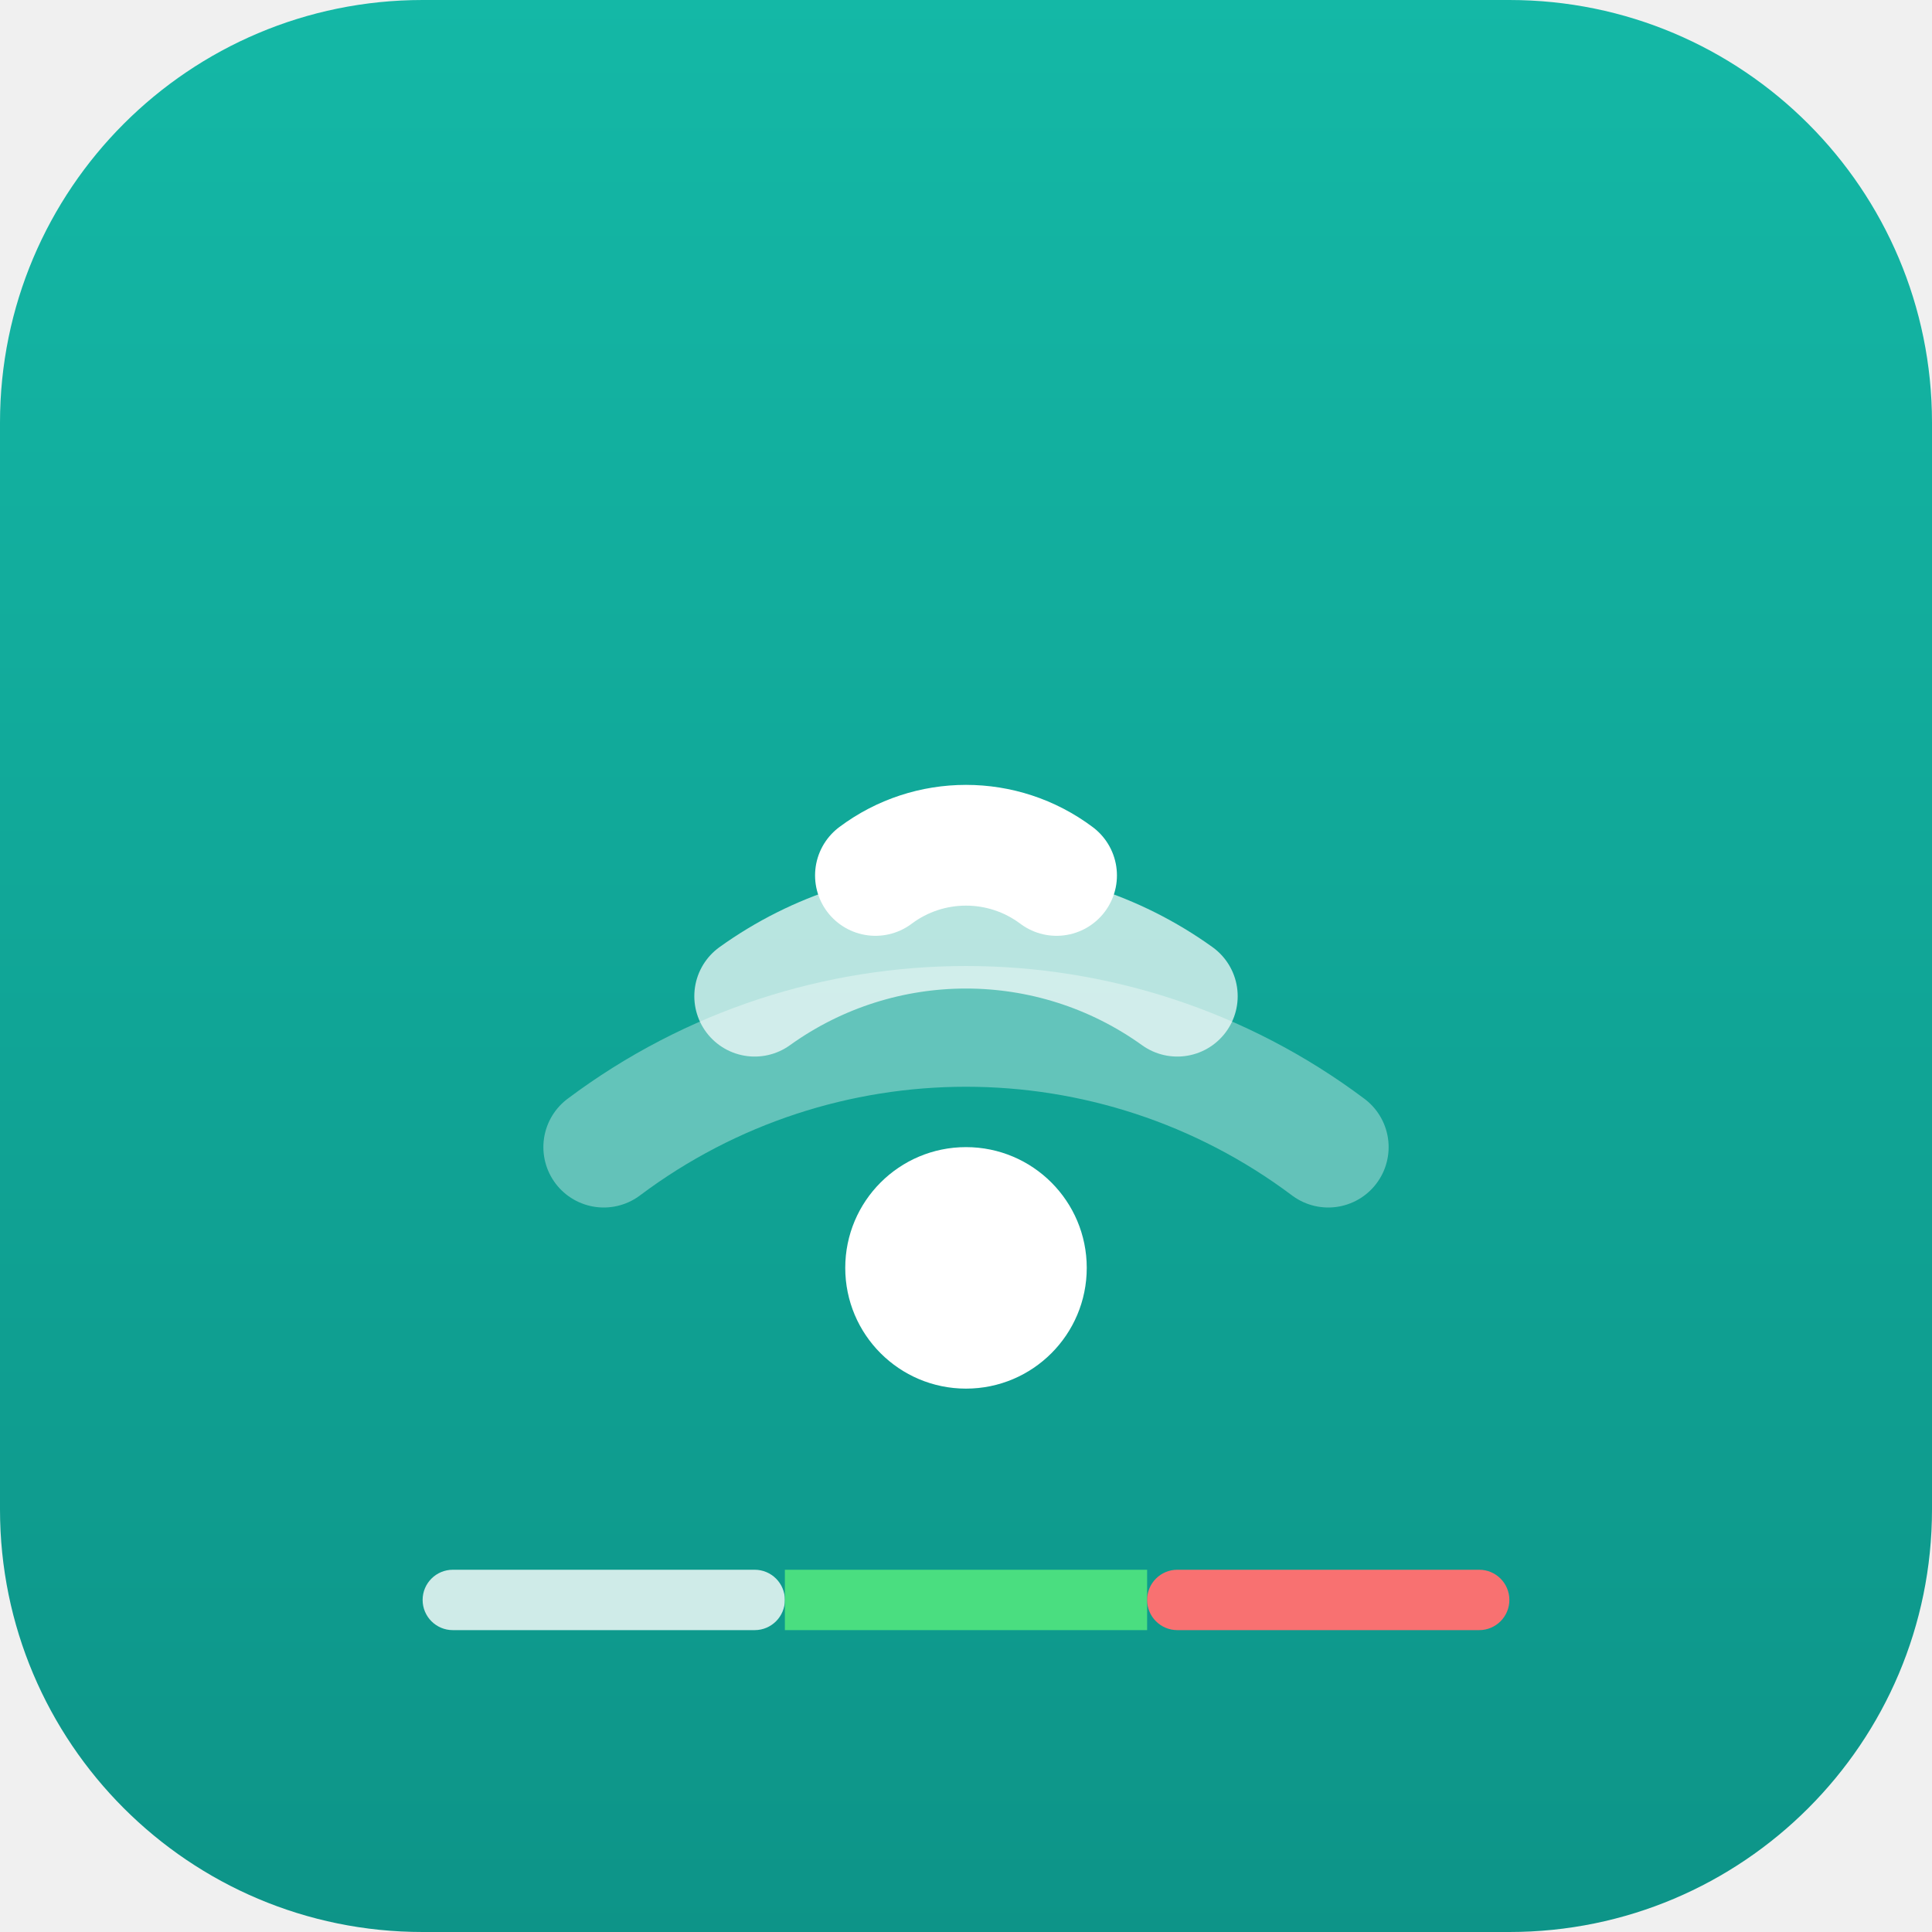
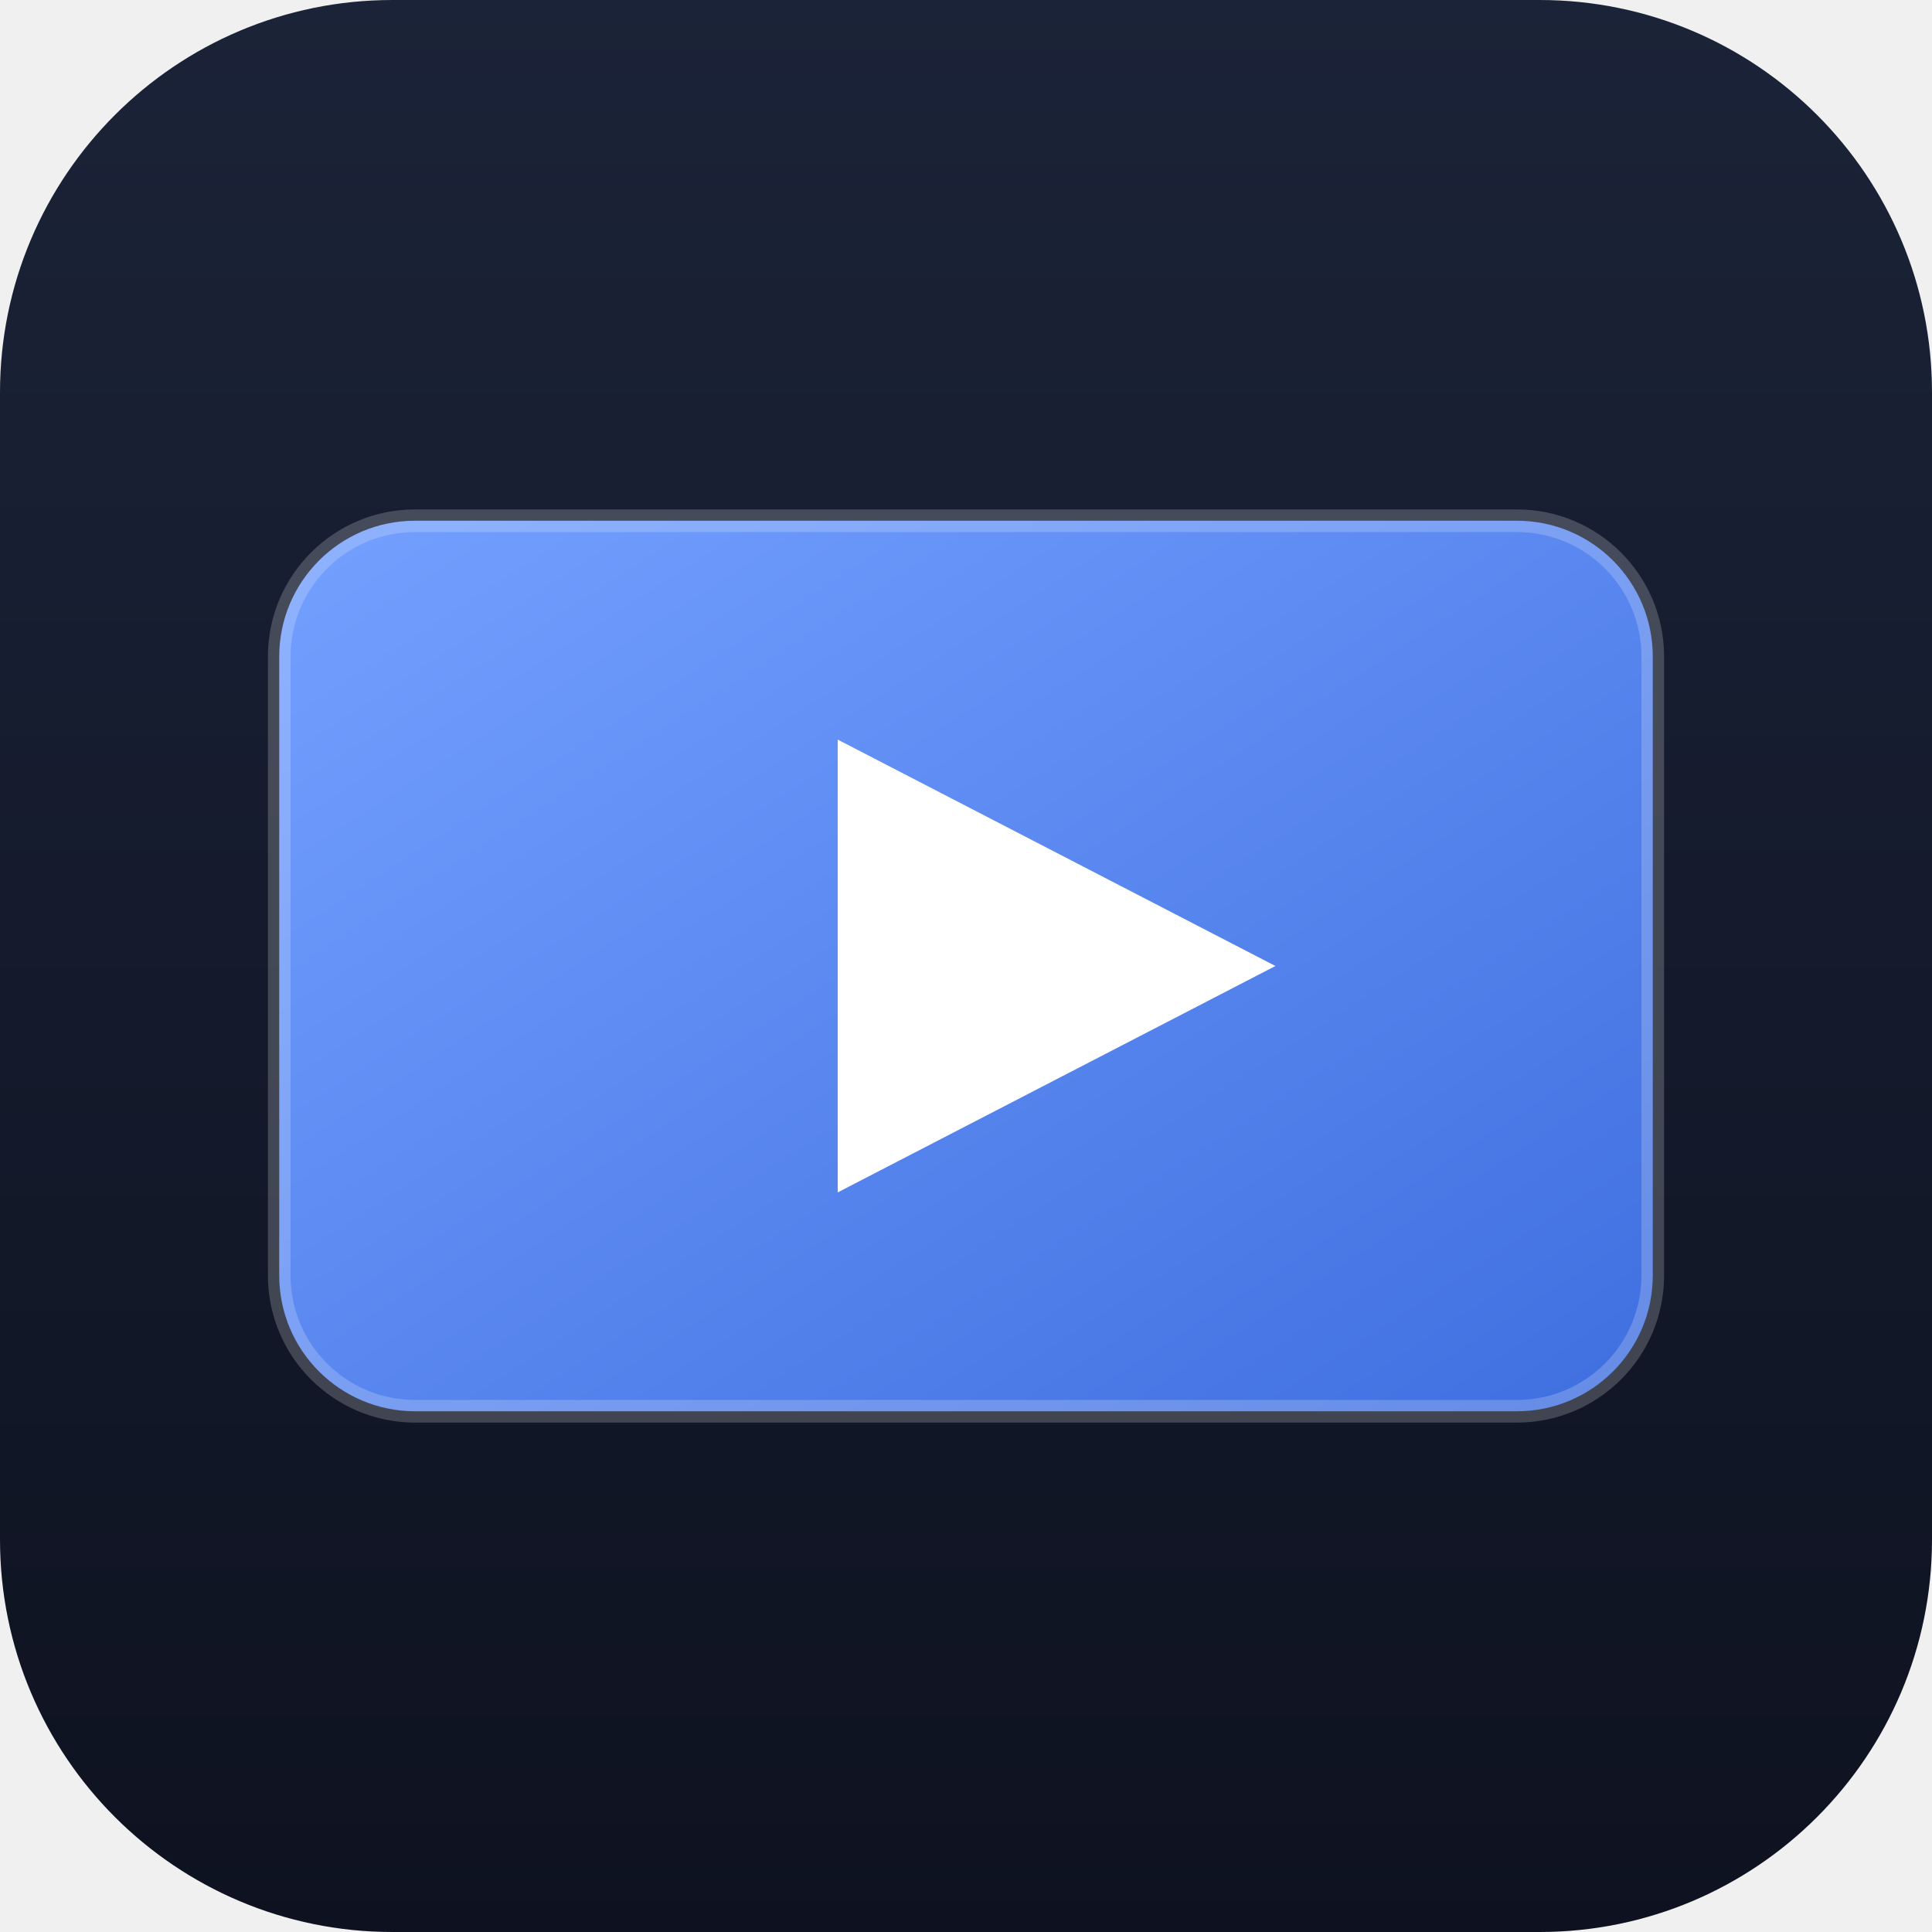
- <svg xmlns="http://www.w3.org/2000/svg" viewBox="0 0 64 64">
+ <svg xmlns="http://www.w3.org/2000/svg" viewBox="0 0 512 512" width="512" height="512" fill="none" role="img" aria-label="World TV Channels">
  <defs>
-     <linearGradient id="bg" x1="0" y1="0" x2="0" y2="1">
-       <stop offset="0%" stop-color="#14b8a6" />
-       <stop offset="100%" stop-color="#0d9488" />
+     <linearGradient id="fbg" x1="0" y1="0" x2="0" y2="1">
+       <stop offset="0" stop-color="#1b2338" />
+       <stop offset="1" stop-color="#0e1220" />
+     </linearGradient>
+     <linearGradient id="fscreen" x1="0" y1="0" x2="1" y2="1">
+       <stop offset="0" stop-color="#74a0ff" />
+       <stop offset="1" stop-color="#3f6fe0" />
    </linearGradient>
  </defs>
-   <rect width="64" height="64" rx="14" fill="url(#bg)" />
-   <path d="M20 38A20 20 0 0 1 44 38" fill="none" stroke="#fff" stroke-width="4" stroke-linecap="round" opacity=".35" />
-   <path d="M25 33A12 12 0 0 1 39 33" fill="none" stroke="#fff" stroke-width="4" stroke-linecap="round" opacity=".7" />
-   <path d="M29 29A5 5 0 0 1 35 29" fill="none" stroke="#fff" stroke-width="4" stroke-linecap="round" />
-   <circle cx="32" cy="42" r="4" fill="#fff" />
-   <rect x="14" y="52" width="12" height="2" rx="1" fill="rgba(255,255,255,.8)" />
-   <rect x="26" y="52" width="12" height="2" fill="#4ade80" />
-   <rect x="38" y="52" width="12" height="2" rx="1" fill="#f87171" />
+   <rect width="512" height="512" rx="104" fill="url(#fbg)" />
+   <rect x="74" y="138" width="364" height="236" rx="36" fill="url(#fscreen)" />
+   <rect x="74" y="138" width="364" height="236" rx="36" fill="none" stroke="#ffffff" stroke-opacity="0.2" stroke-width="6" />
+   <path d="M222 196 L222 316 L338 256 Z" fill="#ffffff" />
</svg>
